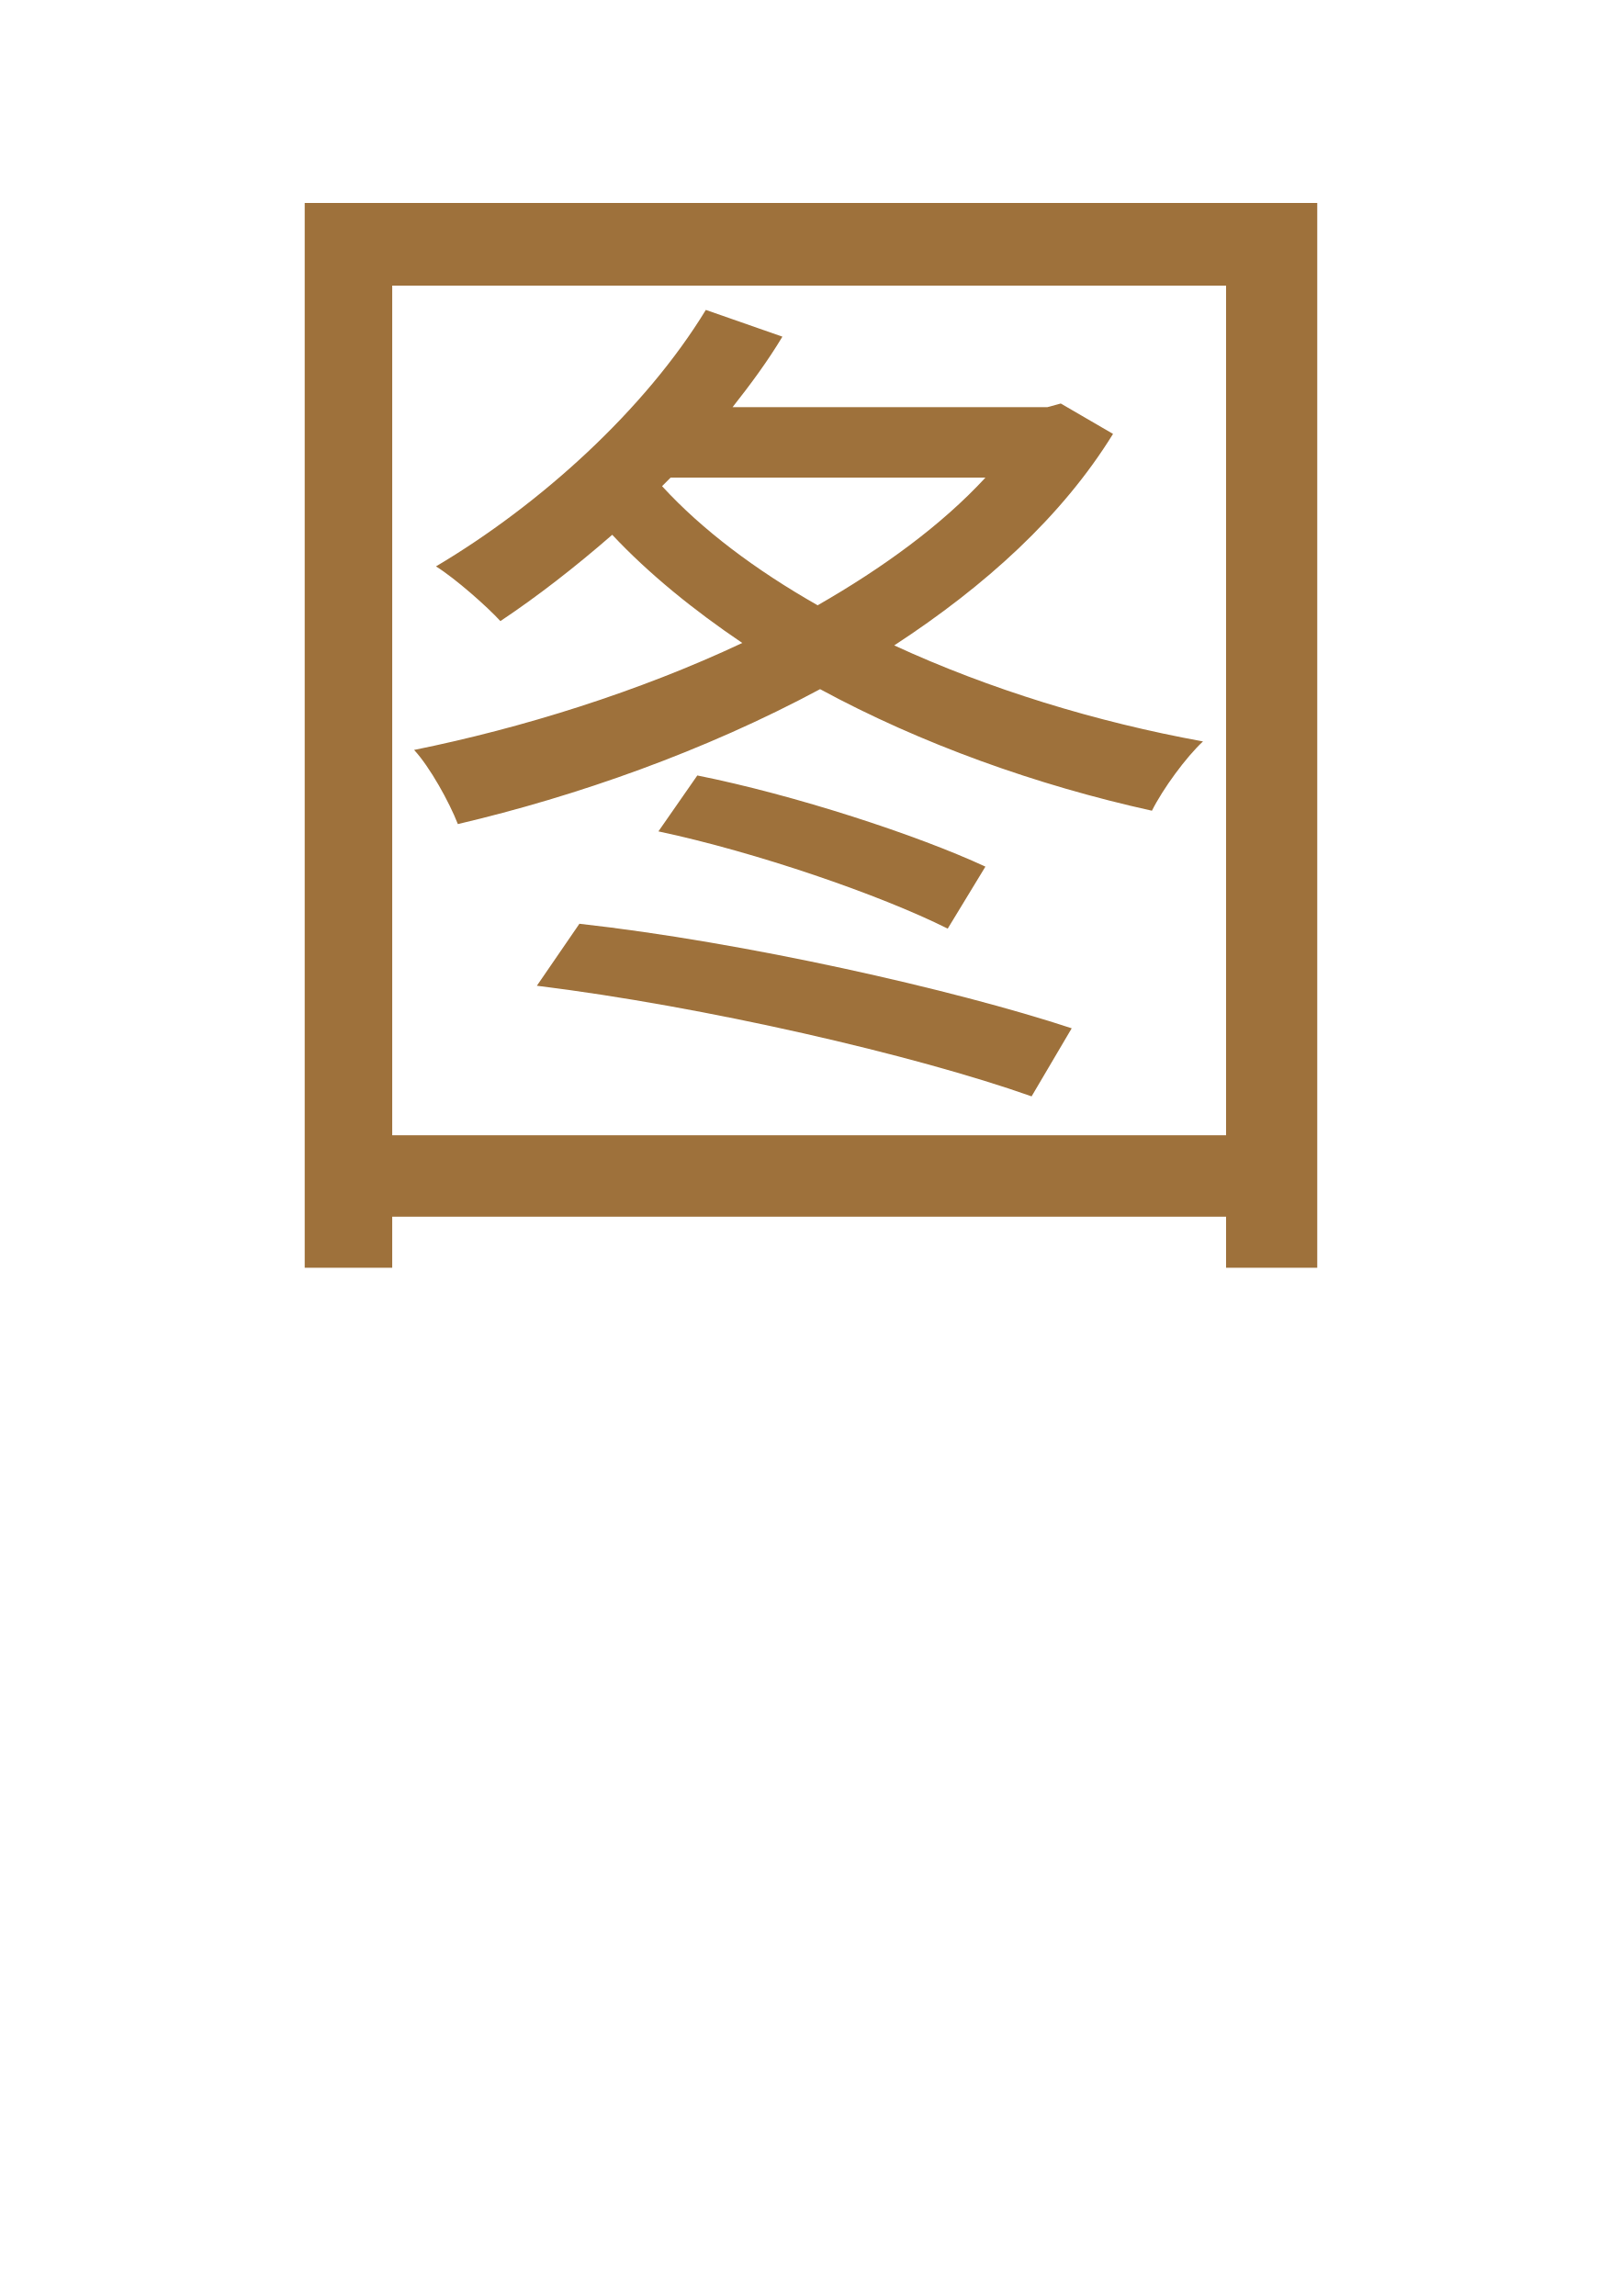
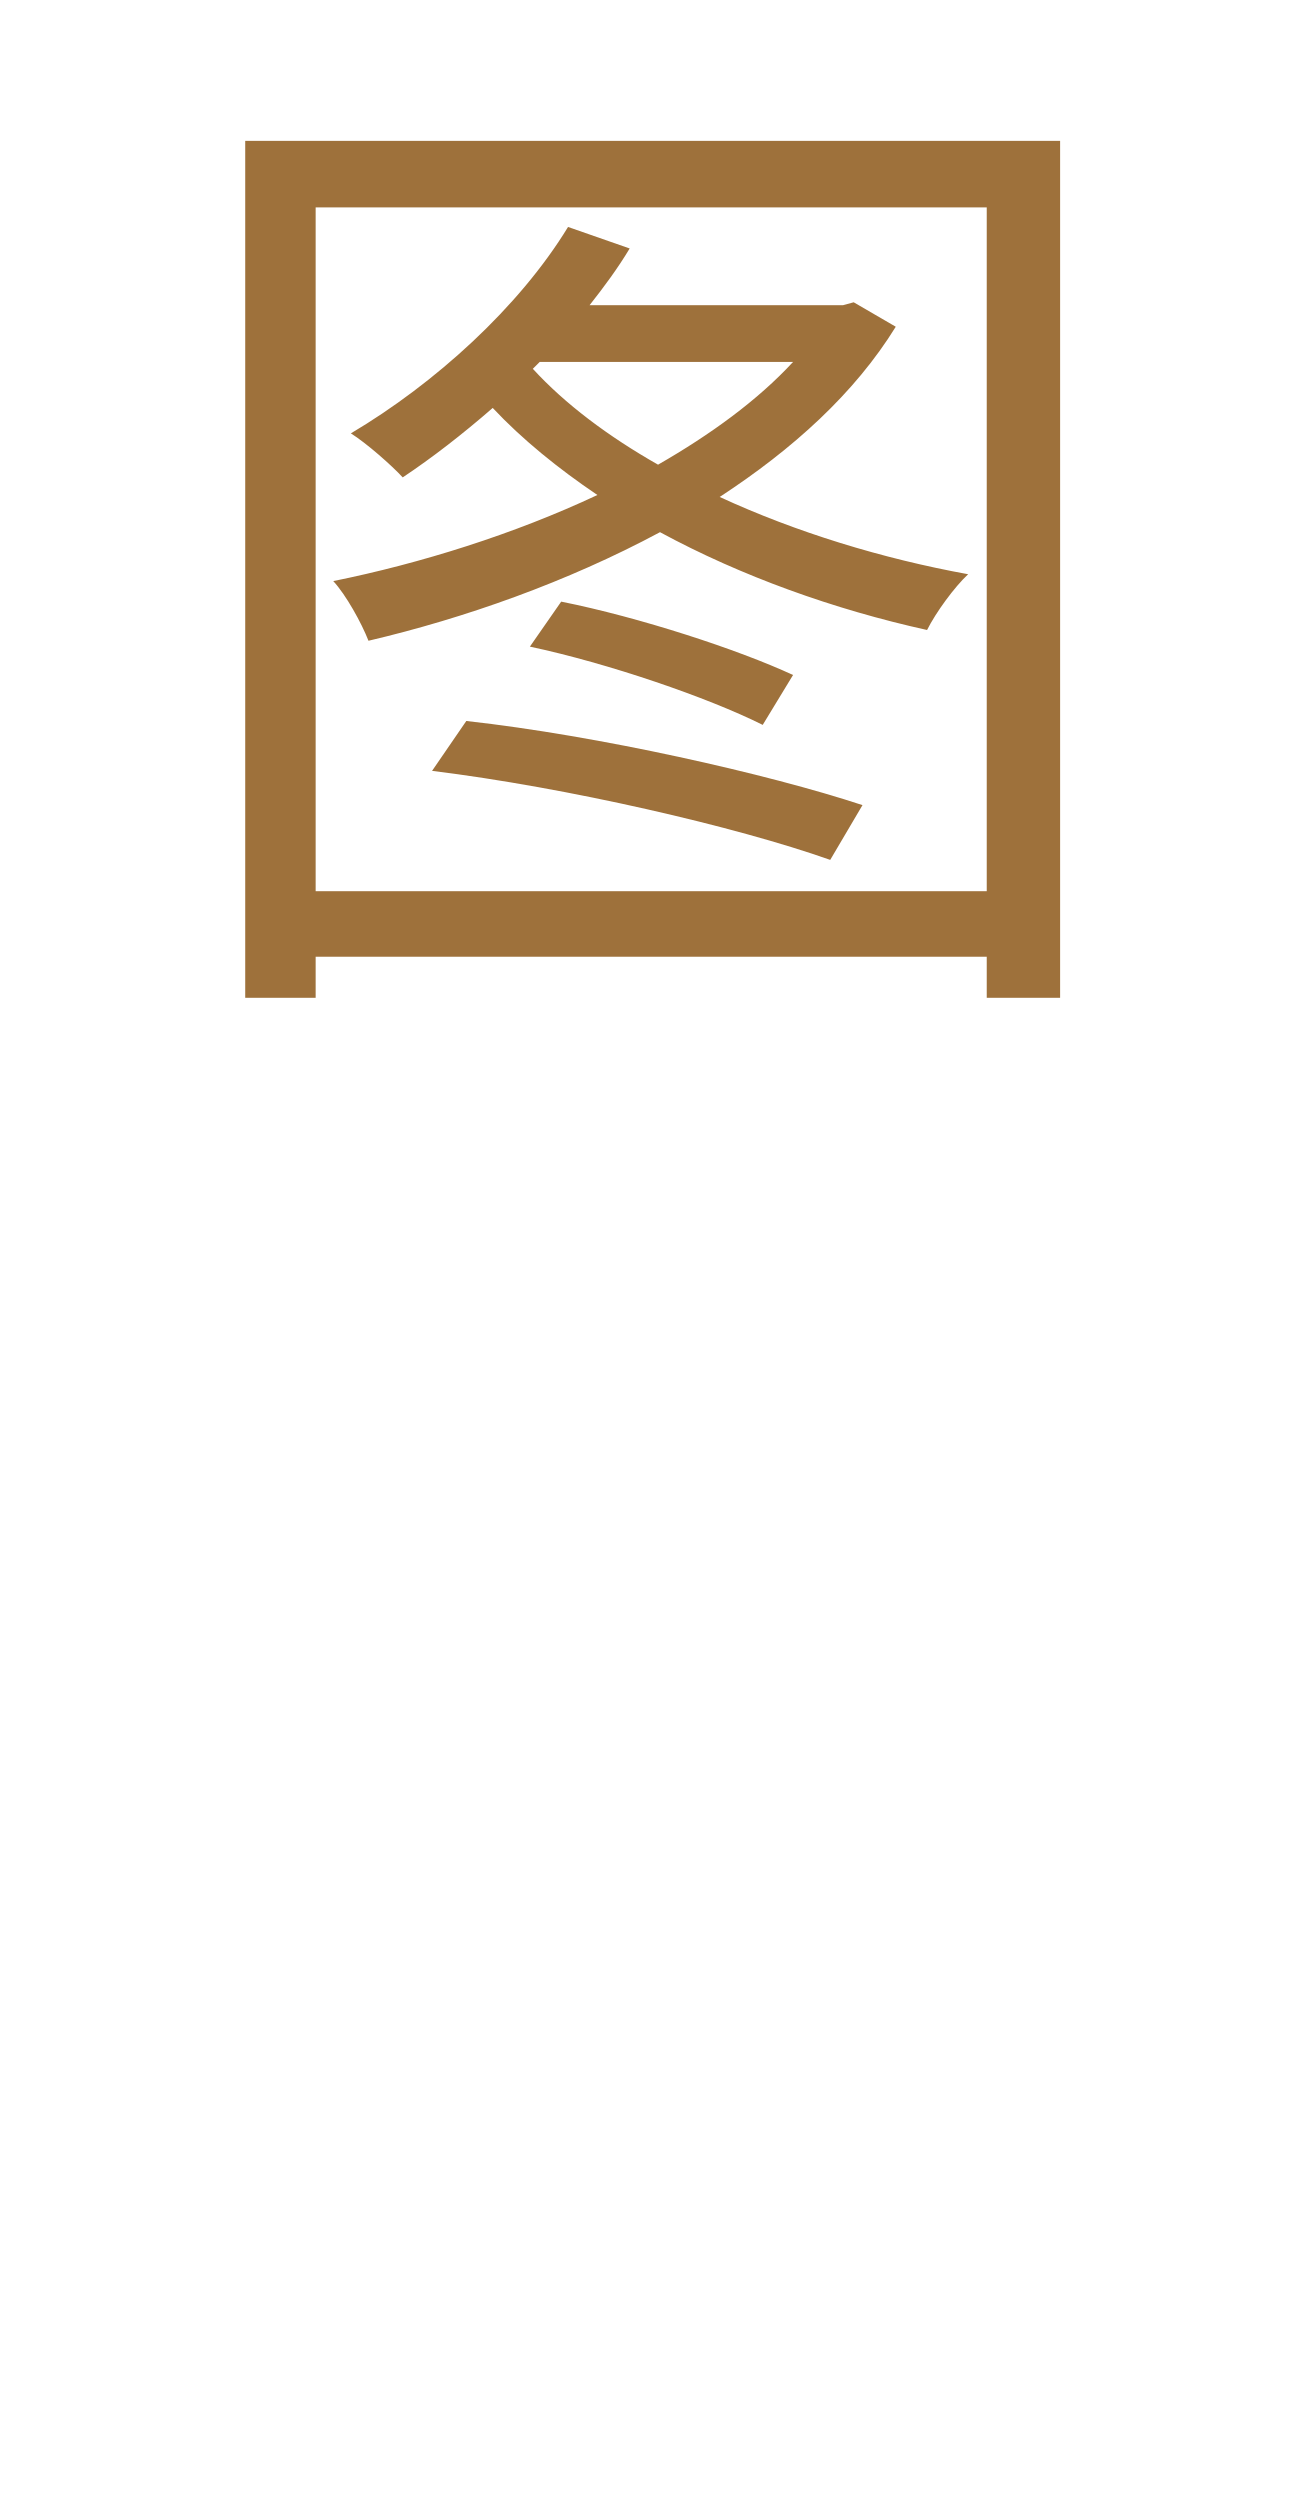
- <svg xmlns="http://www.w3.org/2000/svg" width="48" height="68" viewBox="0 0 36 51" role="img" aria-label="图">
-   <path fill="#9e713b" transform="translate(4.5 26) scale(.027 -.027)" d="M375 279C455 262 557 227 613 199L644 250C588 276 487 309 407 325ZM275 152C413 135 586 95 682 61L715 117C618 149 445 188 310 203ZM84 796V-80H156V-38H842V-80H917V796ZM156 29V728H842V29ZM414 708C364 626 278 548 192 497C208 487 234 464 245 452C275 472 306 496 337 523C367 491 404 461 444 434C359 394 263 364 174 346C187 332 203 303 210 285C308 308 413 345 508 396C591 351 686 317 781 296C790 314 809 340 823 353C735 369 647 396 569 432C644 481 707 538 749 606L706 631L695 628H436C451 647 465 666 477 686ZM378 563 385 570H644C608 531 560 496 506 465C455 494 411 527 378 563Z" />
+ <svg xmlns="http://www.w3.org/2000/svg" width="48" height="92" viewBox="0 0 36 69" role="img" aria-label="图">
+   <path fill="#9e713b" transform="translate(4.5 25.38) scale(.027 -.027)" d="M375 279C455 262 557 227 613 199L644 250C588 276 487 309 407 325ZM275 152C413 135 586 95 682 61L715 117C618 149 445 188 310 203ZM84 796V-80H156V-38H842V-80H917V796ZM156 29V728H842V29ZM414 708C364 626 278 548 192 497C208 487 234 464 245 452C275 472 306 496 337 523C367 491 404 461 444 434C359 394 263 364 174 346C187 332 203 303 210 285C308 308 413 345 508 396C591 351 686 317 781 296C790 314 809 340 823 353C735 369 647 396 569 432C644 481 707 538 749 606L706 631L695 628H436C451 647 465 666 477 686ZM378 563 385 570H644C608 531 560 496 506 465C455 494 411 527 378 563Z" />
</svg>
